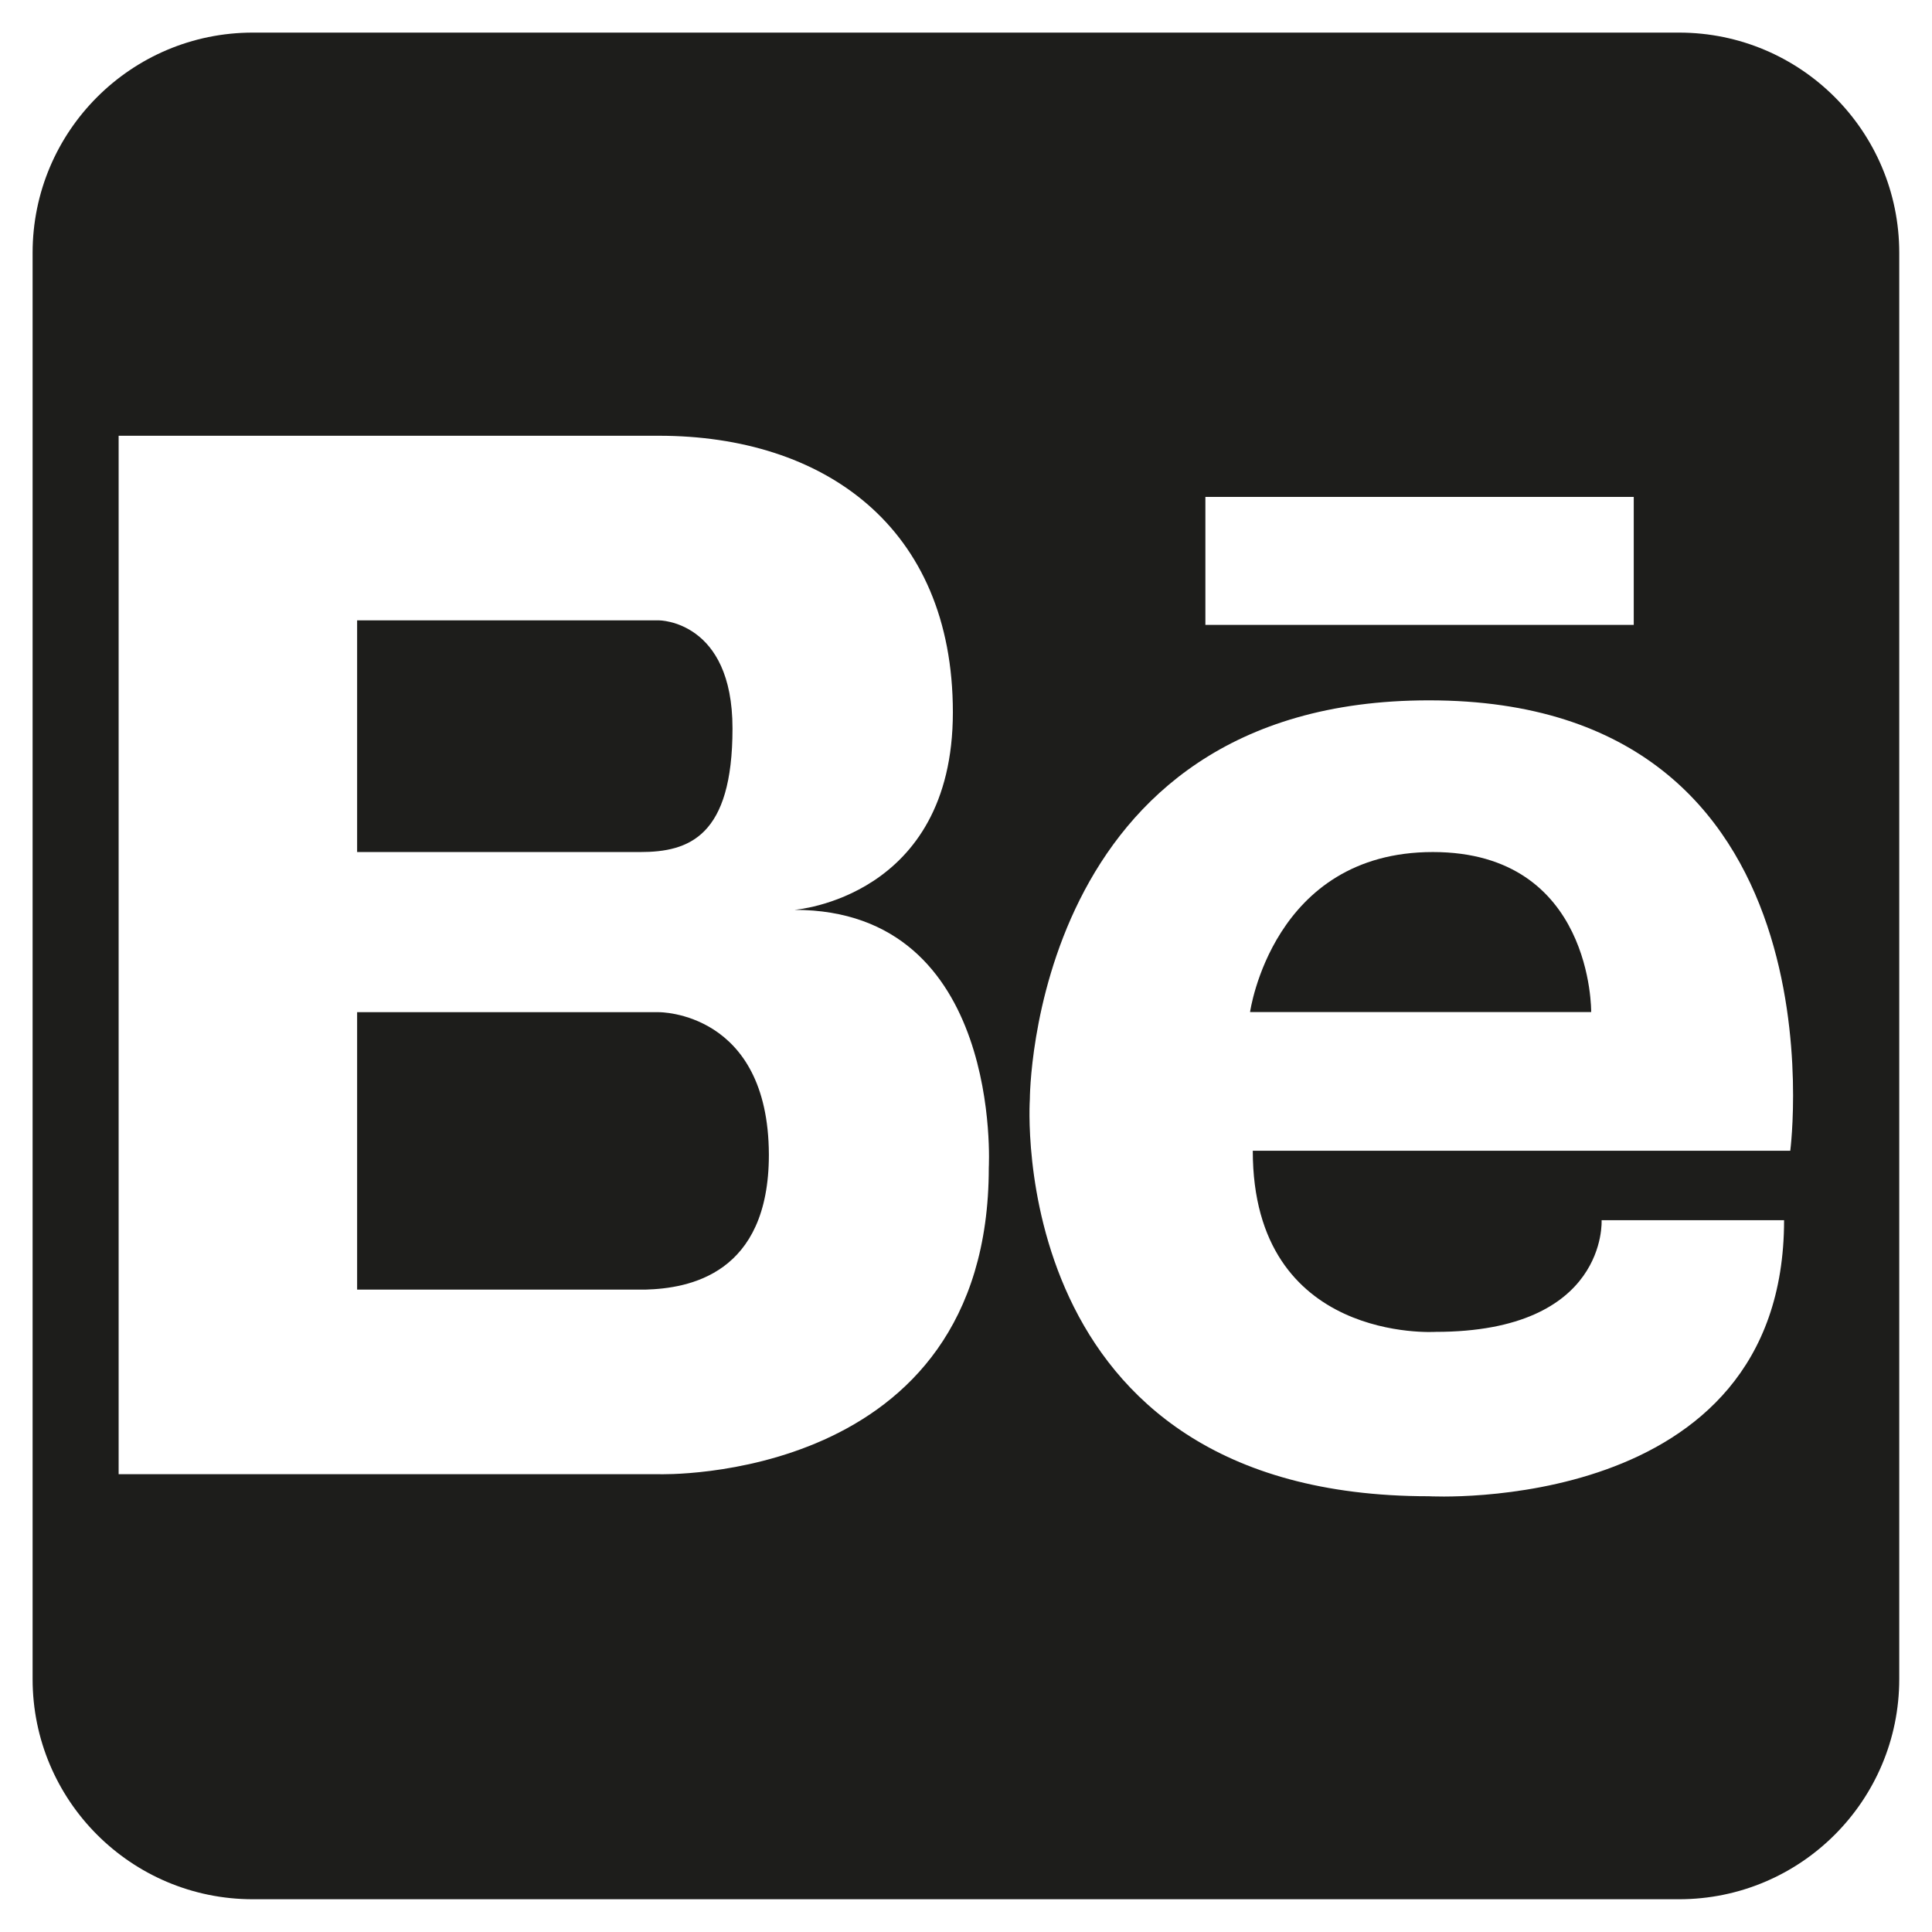
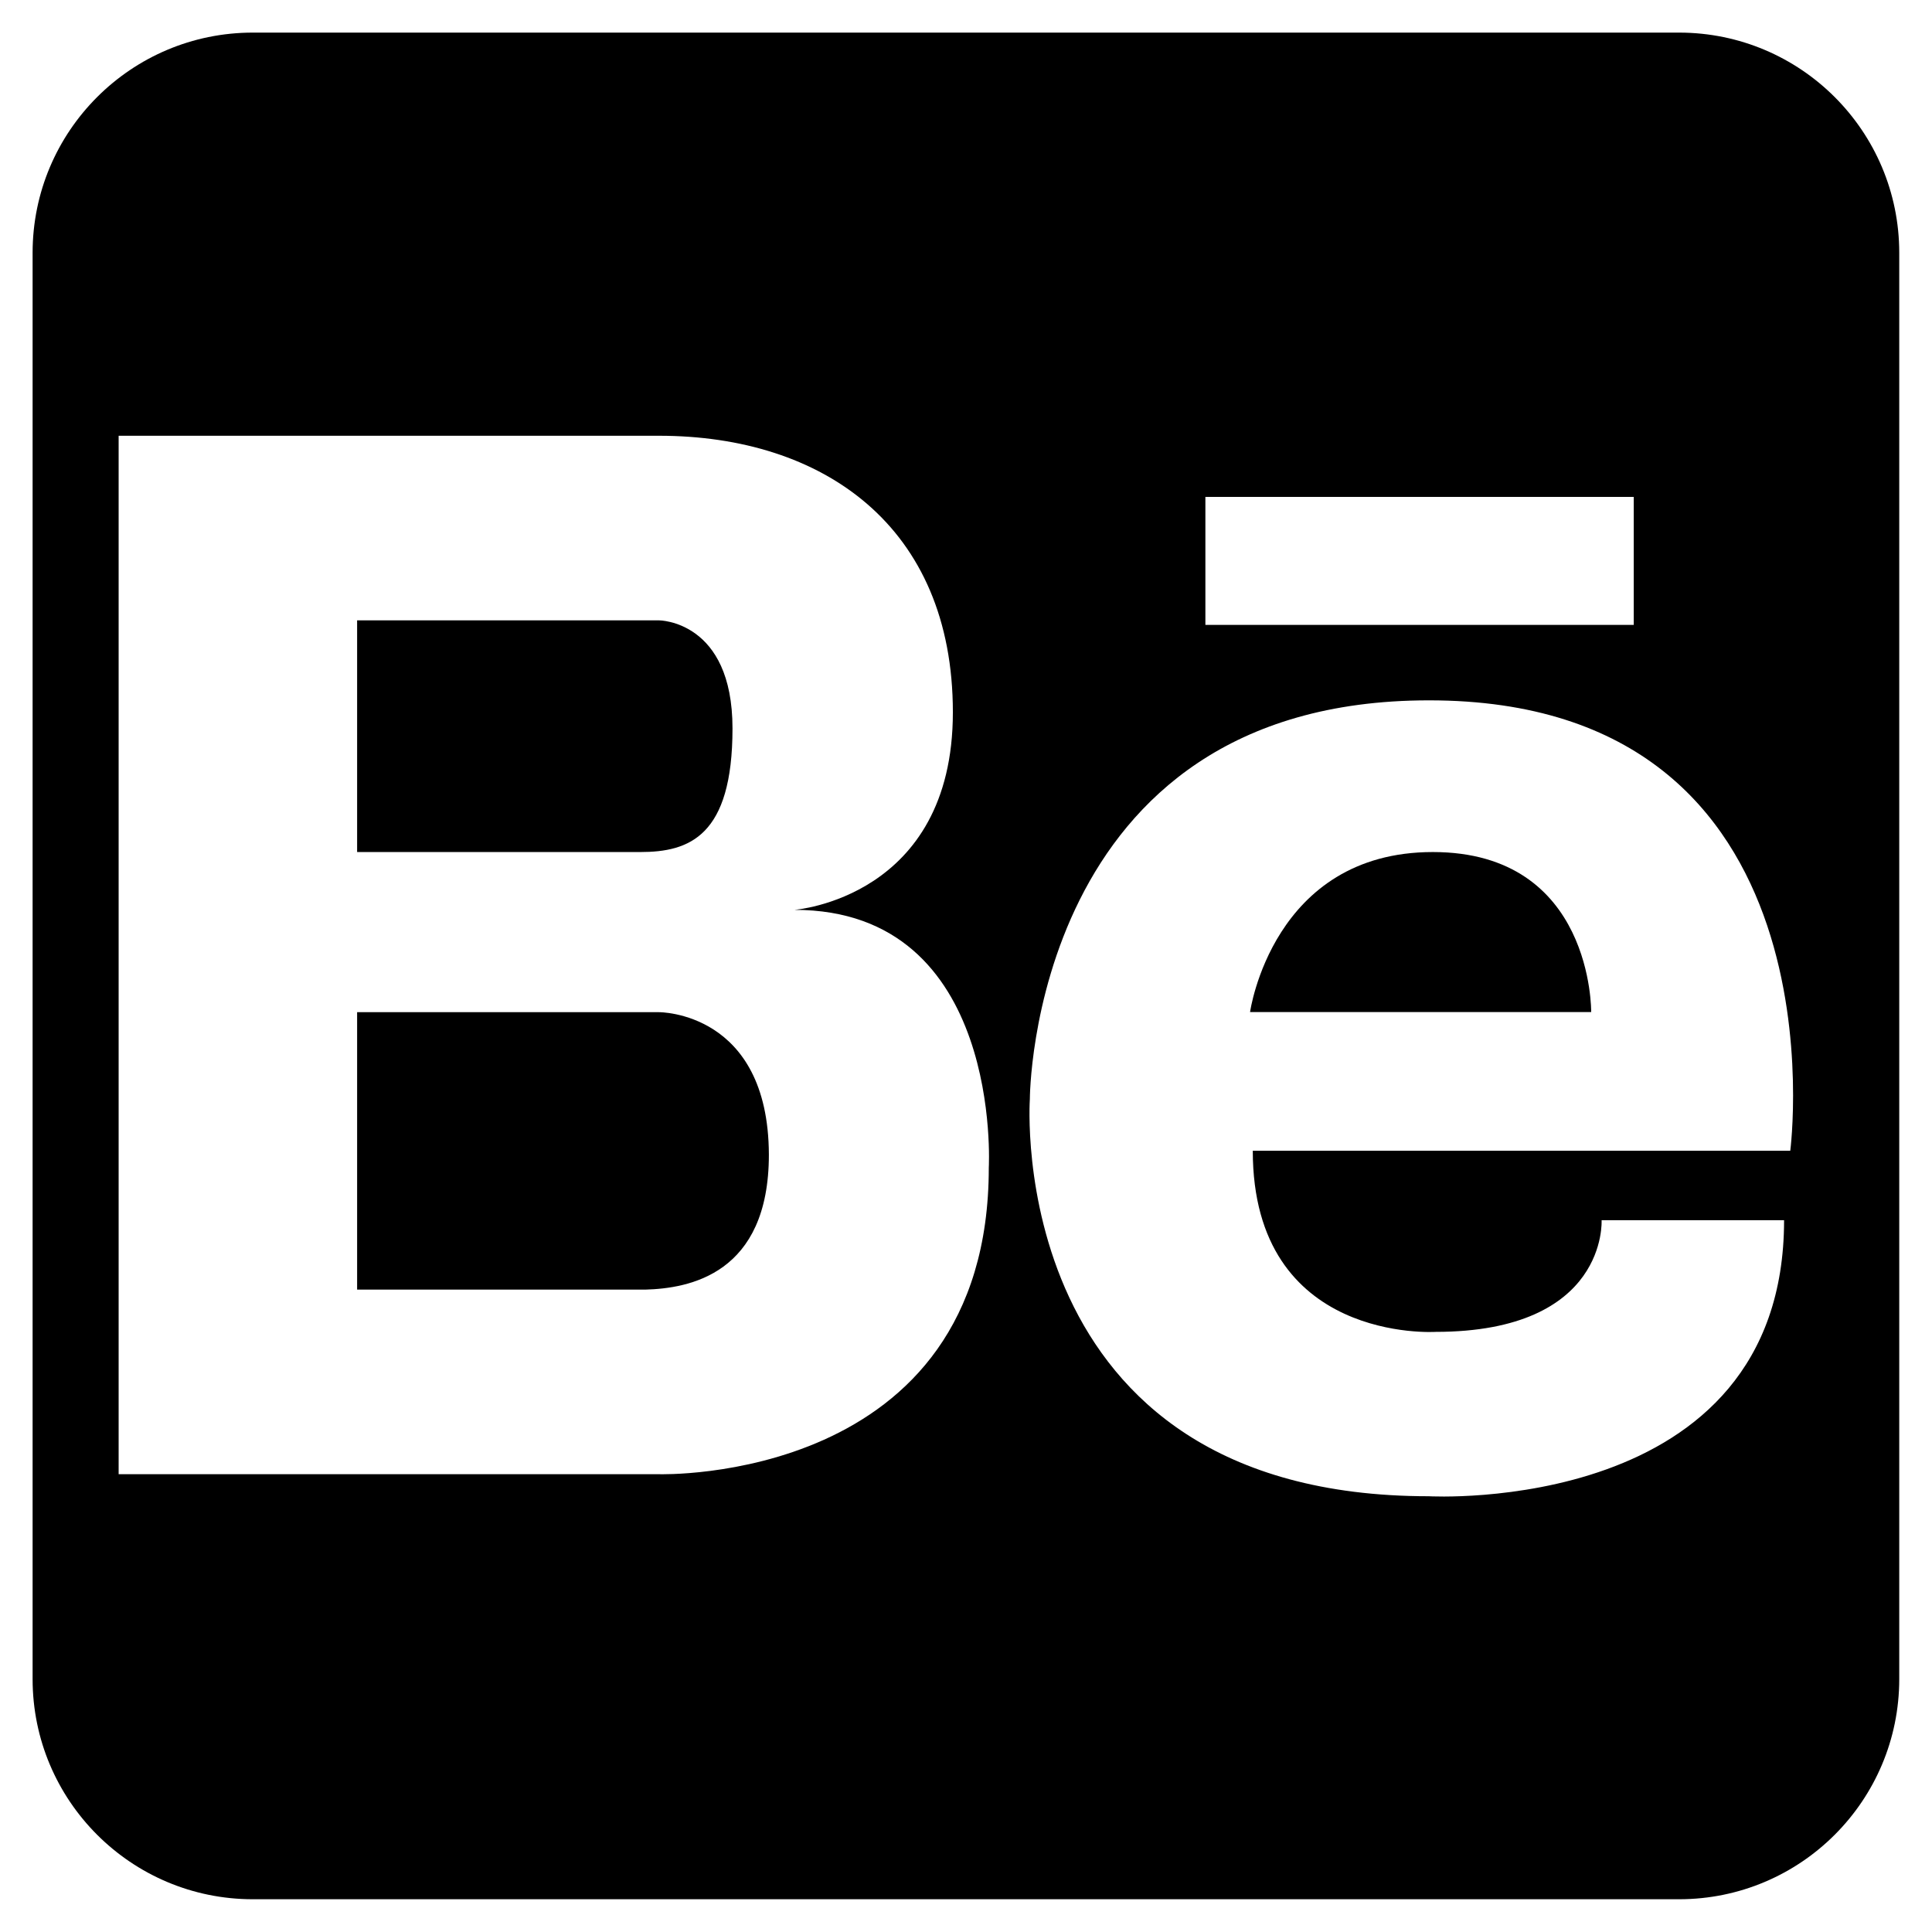
- <svg xmlns="http://www.w3.org/2000/svg" viewBox="0 0 128 128">
-   <g fill="#1d1d1b">
-     <path d="M48.53 48.26c0-7.16-4.87-7.16-4.87-7.16h-20v15.35h18.76c3.24 0 6.11-1.04 6.11-8.19zM43.66 67.06h-20v18.38h19.1c2.87-.08 8.18-1 8.18-8.94-.03-9.5-7.28-9.44-7.28-9.44zM94.93 56.45c-10.63 0-12.11 10.6-12.11 10.6h22.6s.14-10.6-10.49-10.6z" />
-     <path d="M111.25 2.16h-94.5A14.59 14.59 0 002.16 16.75v94.49a14.59 14.59 0 0014.59 14.59h94.49a14.59 14.59 0 0014.59-14.59V16.75a14.59 14.59 0 00-14.58-14.59zM79.86 32.92h28.38v8.48H79.86zM65.51 77.36c0 21-21.85 20.31-21.85 20.31H7.86v-68.8h35.8c10.88 0 19.47 6 19.47 18.32s-10.5 13.09-10.5 13.09c13.84 0 12.88 17.08 12.88 17.08zm53.09-1.12H83c0 12.78 12.11 12 12.11 12 11.43 0 11-7.4 11-7.4h12.09c0 19.64-23.54 18.29-23.54 18.29-28.25 0-26.43-26.3-26.43-26.3s0-26.43 26.43-26.43c27.85-.02 23.95 29.84 23.95 29.84z" />
+ <svg xmlns="http://www.w3.org/2000/svg" viewBox="0 0 128 128" version="1.1" id="svg2">
+   <defs id="defs2" />
+   <g fill="#1d1d1b" id="g2" style="fill:#000000">
+     <path d="M48.53 48.26c0-7.16-4.87-7.16-4.87-7.16h-20v15.35h18.76c3.24 0 6.11-1.04 6.11-8.19zM43.66 67.06h-20v18.38h19.1c2.87-.08 8.18-1 8.18-8.94-.03-9.5-7.28-9.44-7.28-9.44zM94.93 56.45c-10.63 0-12.11 10.6-12.11 10.6h22.6s.14-10.6-10.49-10.6z" id="path1" style="fill:#000000" />
+     <path d="M111.25 2.16h-94.5A14.59 14.59 0 002.16 16.75v94.49a14.59 14.59 0 0014.59 14.59h94.49a14.59 14.59 0 0014.59-14.59V16.75a14.59 14.59 0 00-14.58-14.59zM79.86 32.92h28.38v8.48H79.86zM65.51 77.36c0 21-21.85 20.31-21.85 20.31H7.86v-68.8h35.8c10.88 0 19.47 6 19.47 18.32s-10.5 13.09-10.5 13.09c13.84 0 12.88 17.08 12.88 17.08zm53.09-1.12H83c0 12.78 12.11 12 12.11 12 11.43 0 11-7.4 11-7.4h12.09c0 19.64-23.54 18.29-23.54 18.29-28.25 0-26.43-26.3-26.43-26.3s0-26.43 26.43-26.43c27.85-.02 23.95 29.84 23.95 29.84z" id="path2" style="fill:#000000" />
  </g>
</svg>
